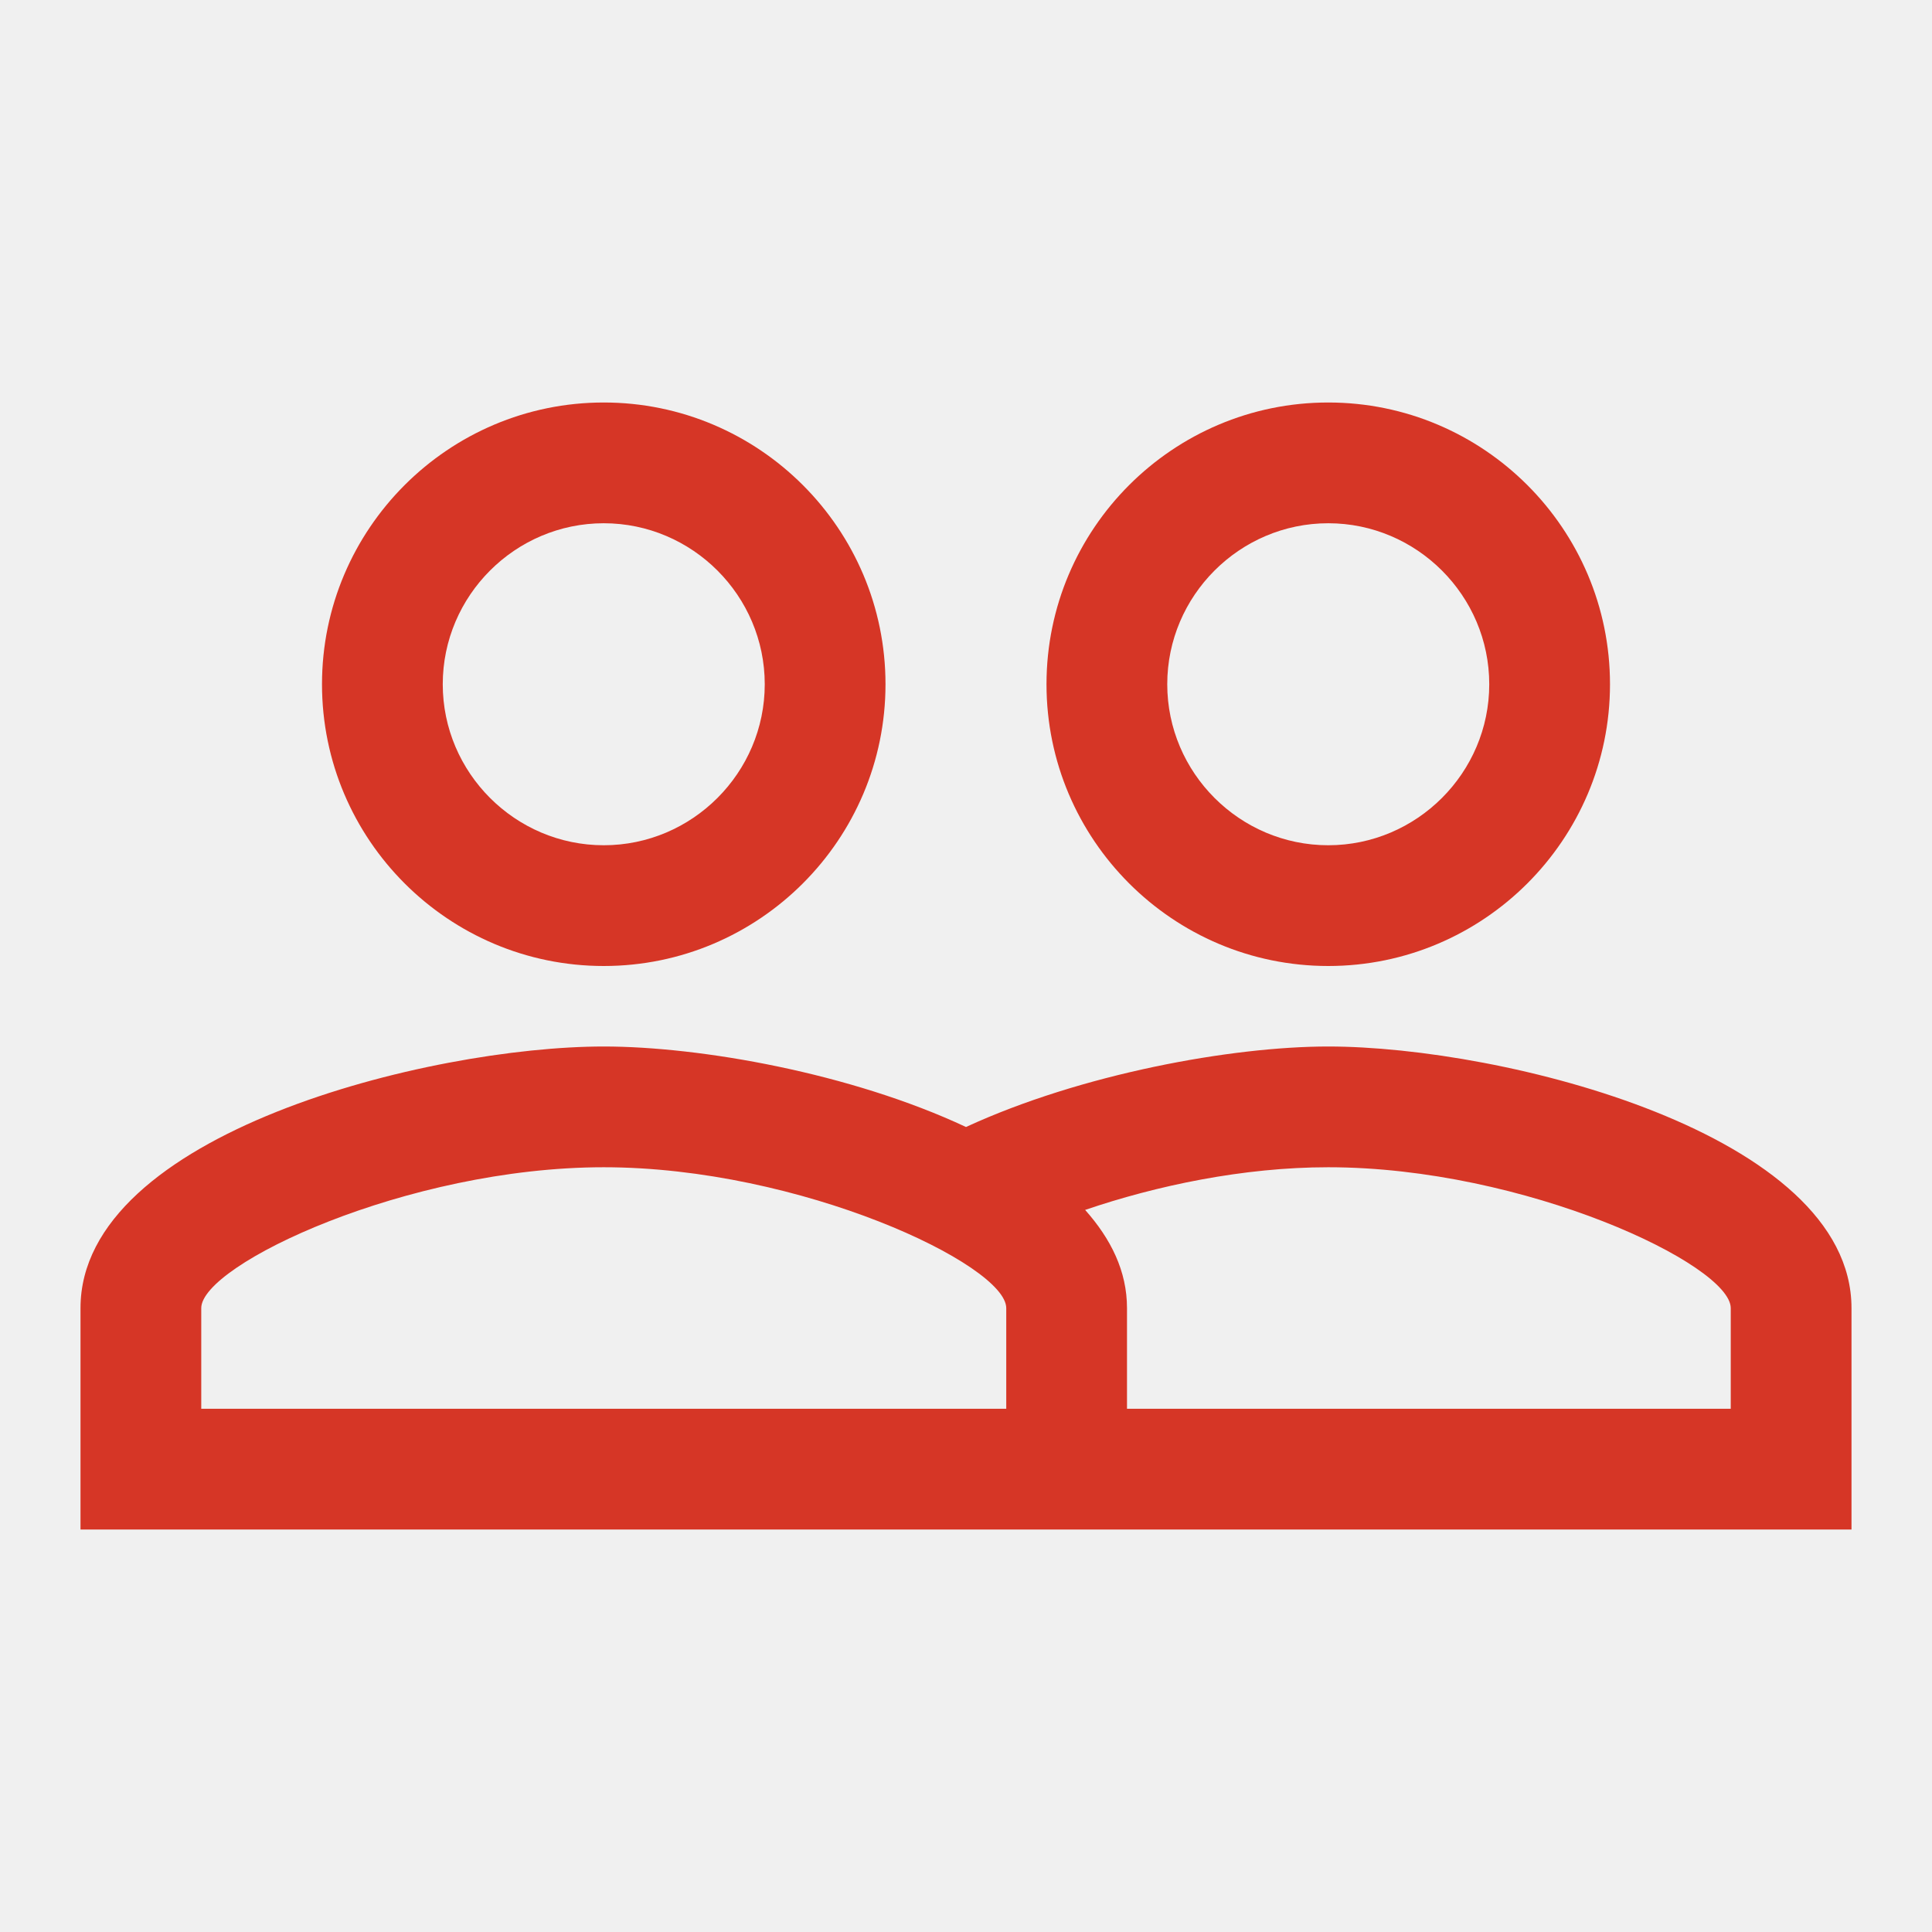
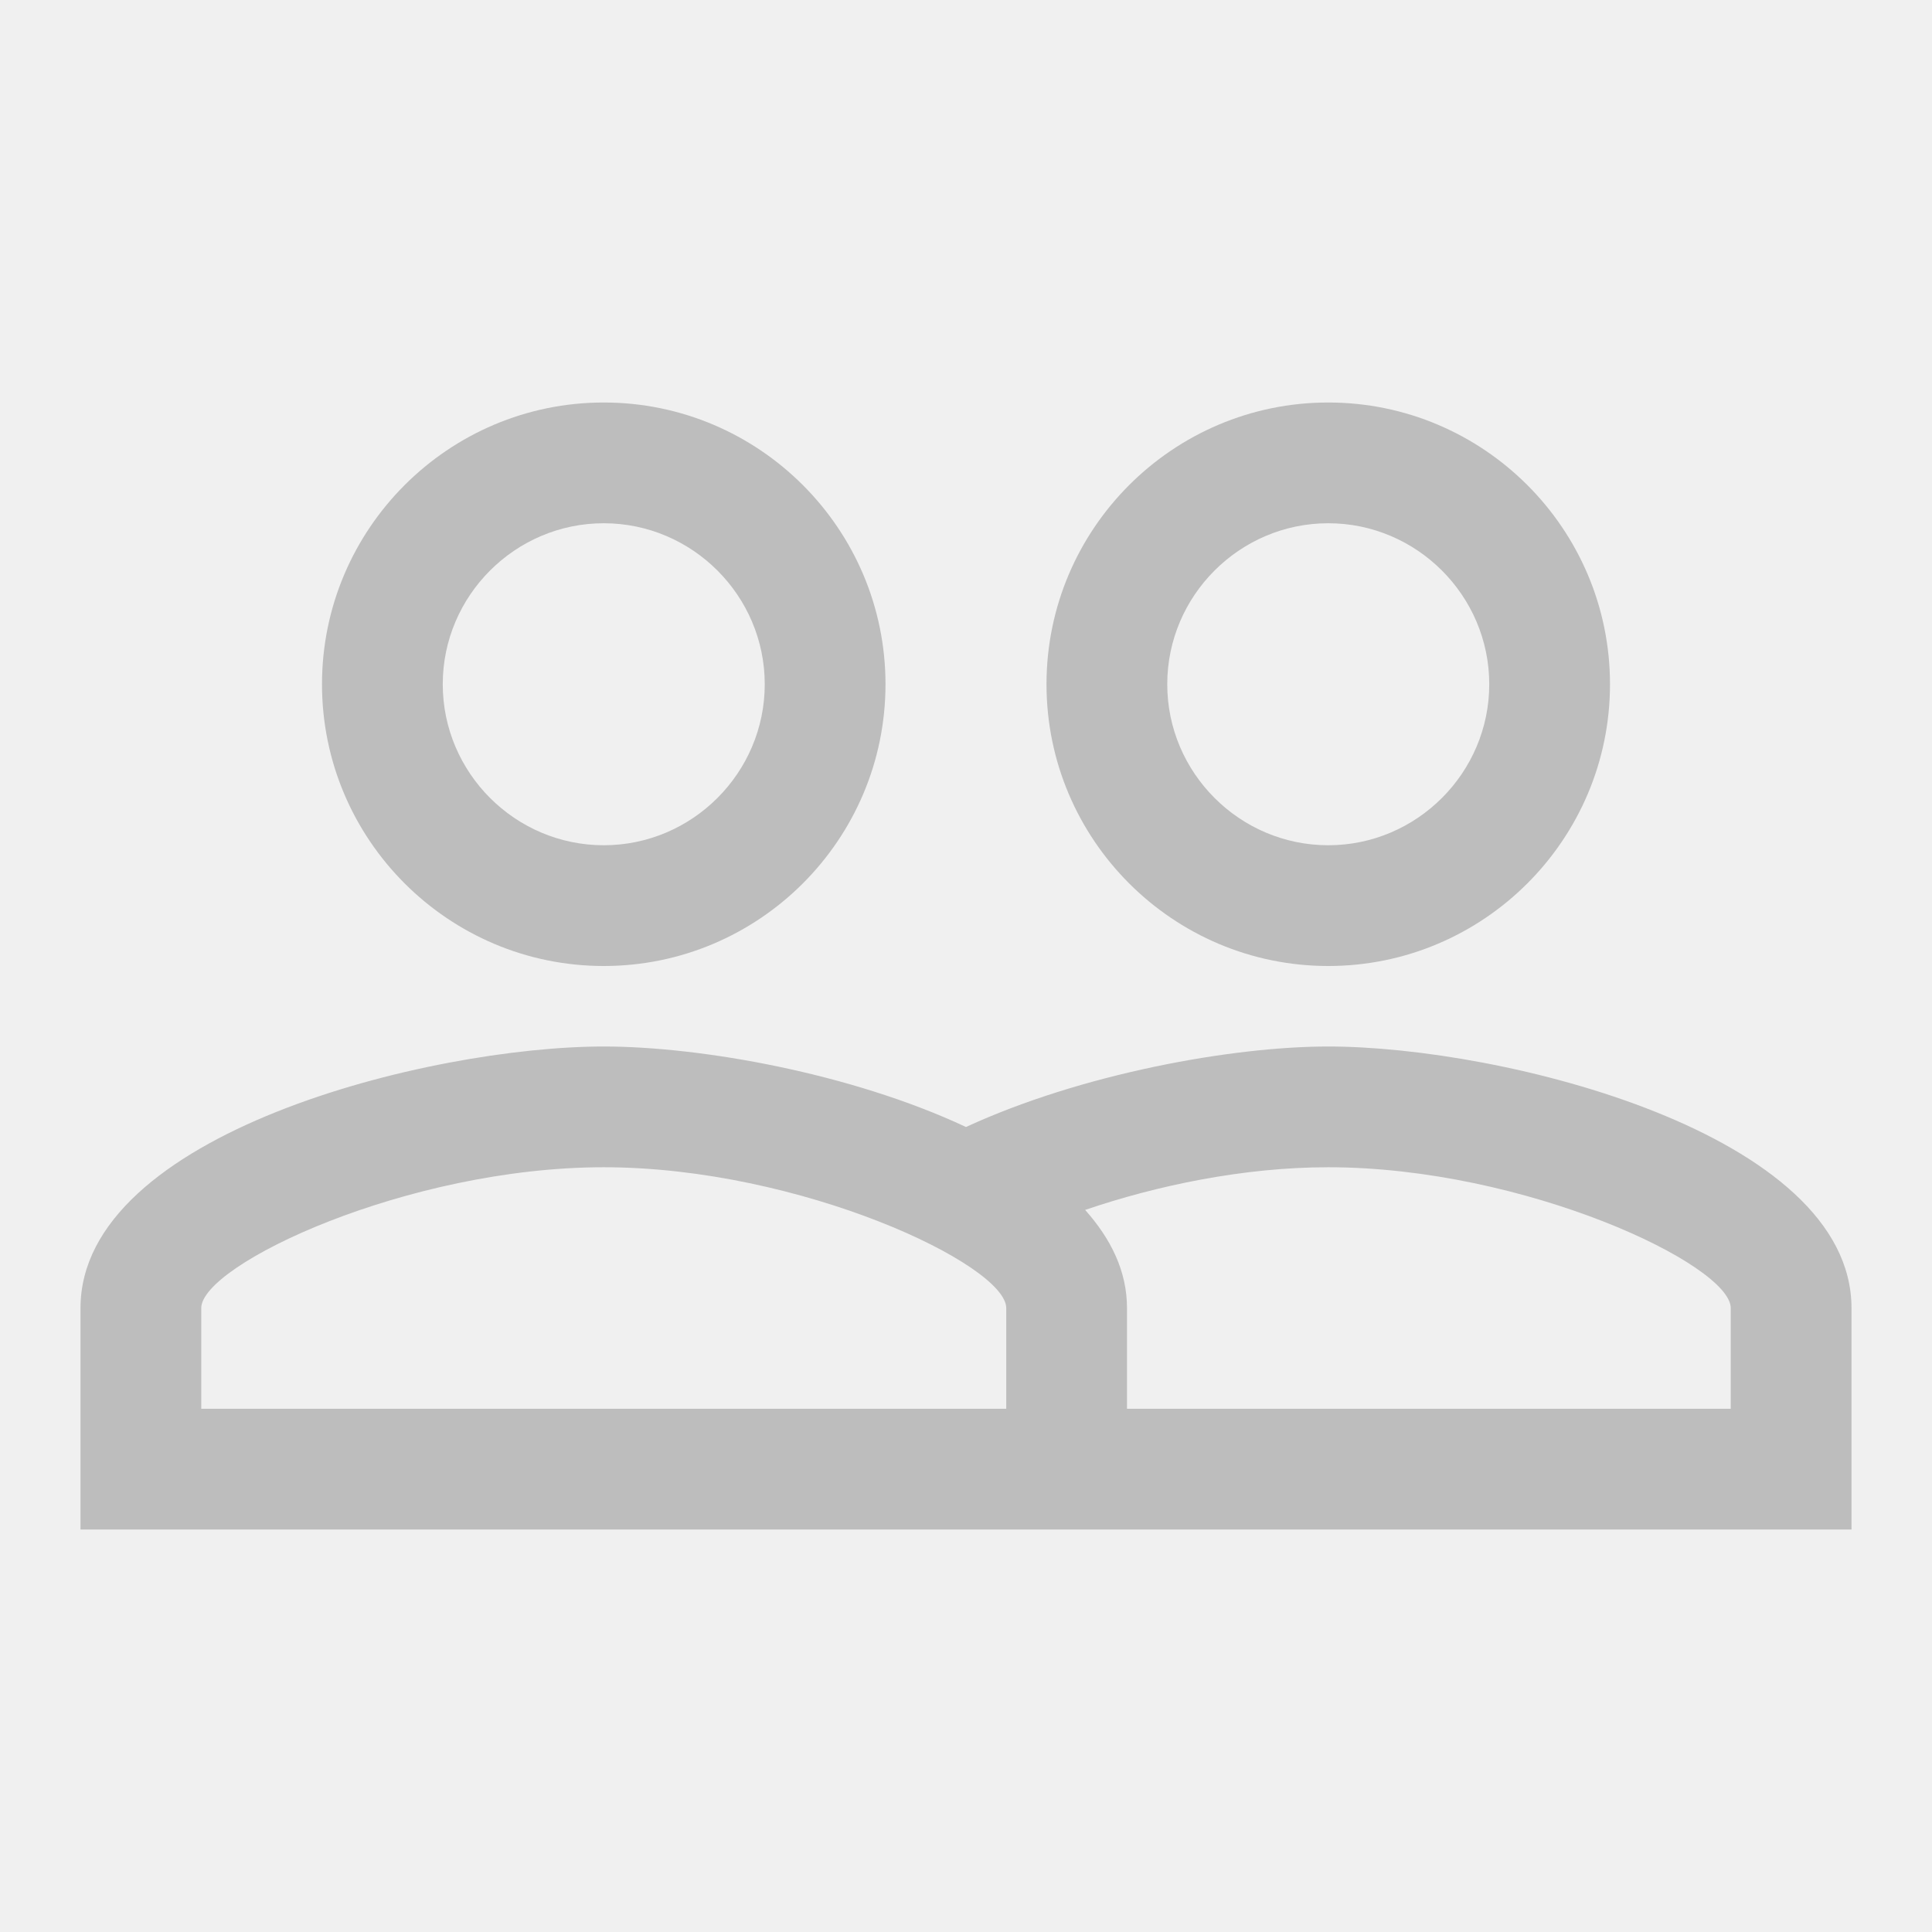
<svg xmlns="http://www.w3.org/2000/svg" width="24" height="24" viewBox="0 0 24 24" fill="none">
  <g clip-path="url(#clip0_152_2426)">
-     <path d="M16.5 13C15.3 13 13.43 13.34 12 14C10.57 13.33 8.7 13 7.5 13C5.33 13 1 14.08 1 16.25V19H23V16.25C23 14.08 18.67 13 16.5 13ZM12.5 17.5H2.5V16.25C2.5 15.71 5.06 14.5 7.5 14.5C9.94 14.5 12.5 15.71 12.5 16.25V17.5ZM21.5 17.5H14V16.25C14 15.79 13.8 15.39 13.48 15.03C14.36 14.73 15.44 14.5 16.5 14.5C18.94 14.5 21.5 15.71 21.5 16.25V17.5ZM7.5 12C9.43 12 11 10.43 11 8.5C11 6.57 9.43 5 7.5 5C5.57 5 4 6.57 4 8.5C4 10.43 5.57 12 7.5 12ZM7.5 6.5C8.6 6.5 9.5 7.4 9.5 8.5C9.5 9.6 8.6 10.5 7.5 10.5C6.4 10.5 5.5 9.6 5.5 8.5C5.5 7.4 6.4 6.5 7.5 6.5ZM16.5 12C18.43 12 20 10.43 20 8.5C20 6.57 18.43 5 16.5 5C14.57 5 13 6.57 13 8.5C13 10.43 14.57 12 16.5 12ZM16.5 6.5C17.6 6.5 18.5 7.4 18.5 8.5C18.5 9.6 17.6 10.5 16.5 10.5C15.4 10.5 14.5 9.6 14.5 8.5C14.5 7.4 15.4 6.5 16.5 6.5Z" fill="#D63626" />
+     <path d="M16.5 13C15.3 13 13.43 13.34 12 14C10.57 13.33 8.7 13 7.5 13C5.33 13 1 14.08 1 16.25V19H23V16.25C23 14.08 18.67 13 16.5 13ZM12.5 17.5H2.5V16.25C2.5 15.71 5.06 14.5 7.5 14.5C9.94 14.5 12.5 15.71 12.5 16.25V17.5ZM21.5 17.5H14V16.25C14 15.79 13.8 15.39 13.48 15.03C14.36 14.73 15.44 14.5 16.5 14.5C18.94 14.5 21.5 15.71 21.5 16.25V17.5ZM7.5 12C9.43 12 11 10.43 11 8.5C11 6.57 9.43 5 7.5 5C5.57 5 4 6.57 4 8.5C4 10.43 5.57 12 7.5 12ZM7.5 6.5C8.6 6.5 9.5 7.4 9.5 8.5C9.5 9.6 8.6 10.5 7.5 10.5C6.4 10.5 5.5 9.6 5.5 8.5C5.5 7.4 6.4 6.5 7.5 6.5ZM16.5 12C18.43 12 20 10.43 20 8.5C20 6.57 18.43 5 16.5 5C14.57 5 13 6.57 13 8.5C13 10.43 14.57 12 16.5 12ZM16.5 6.5C17.6 6.5 18.5 7.4 18.5 8.5C18.5 9.6 17.6 10.5 16.5 10.5C15.4 10.5 14.5 9.6 14.5 8.5C14.5 7.4 15.4 6.5 16.5 6.5Z" fill="#BDBDBD" />
  </g>
  <defs>
    <clipPath id="clip0_152_2426">
      <rect width="24" height="24" fill="white" />
    </clipPath>
  </defs>
</svg>
